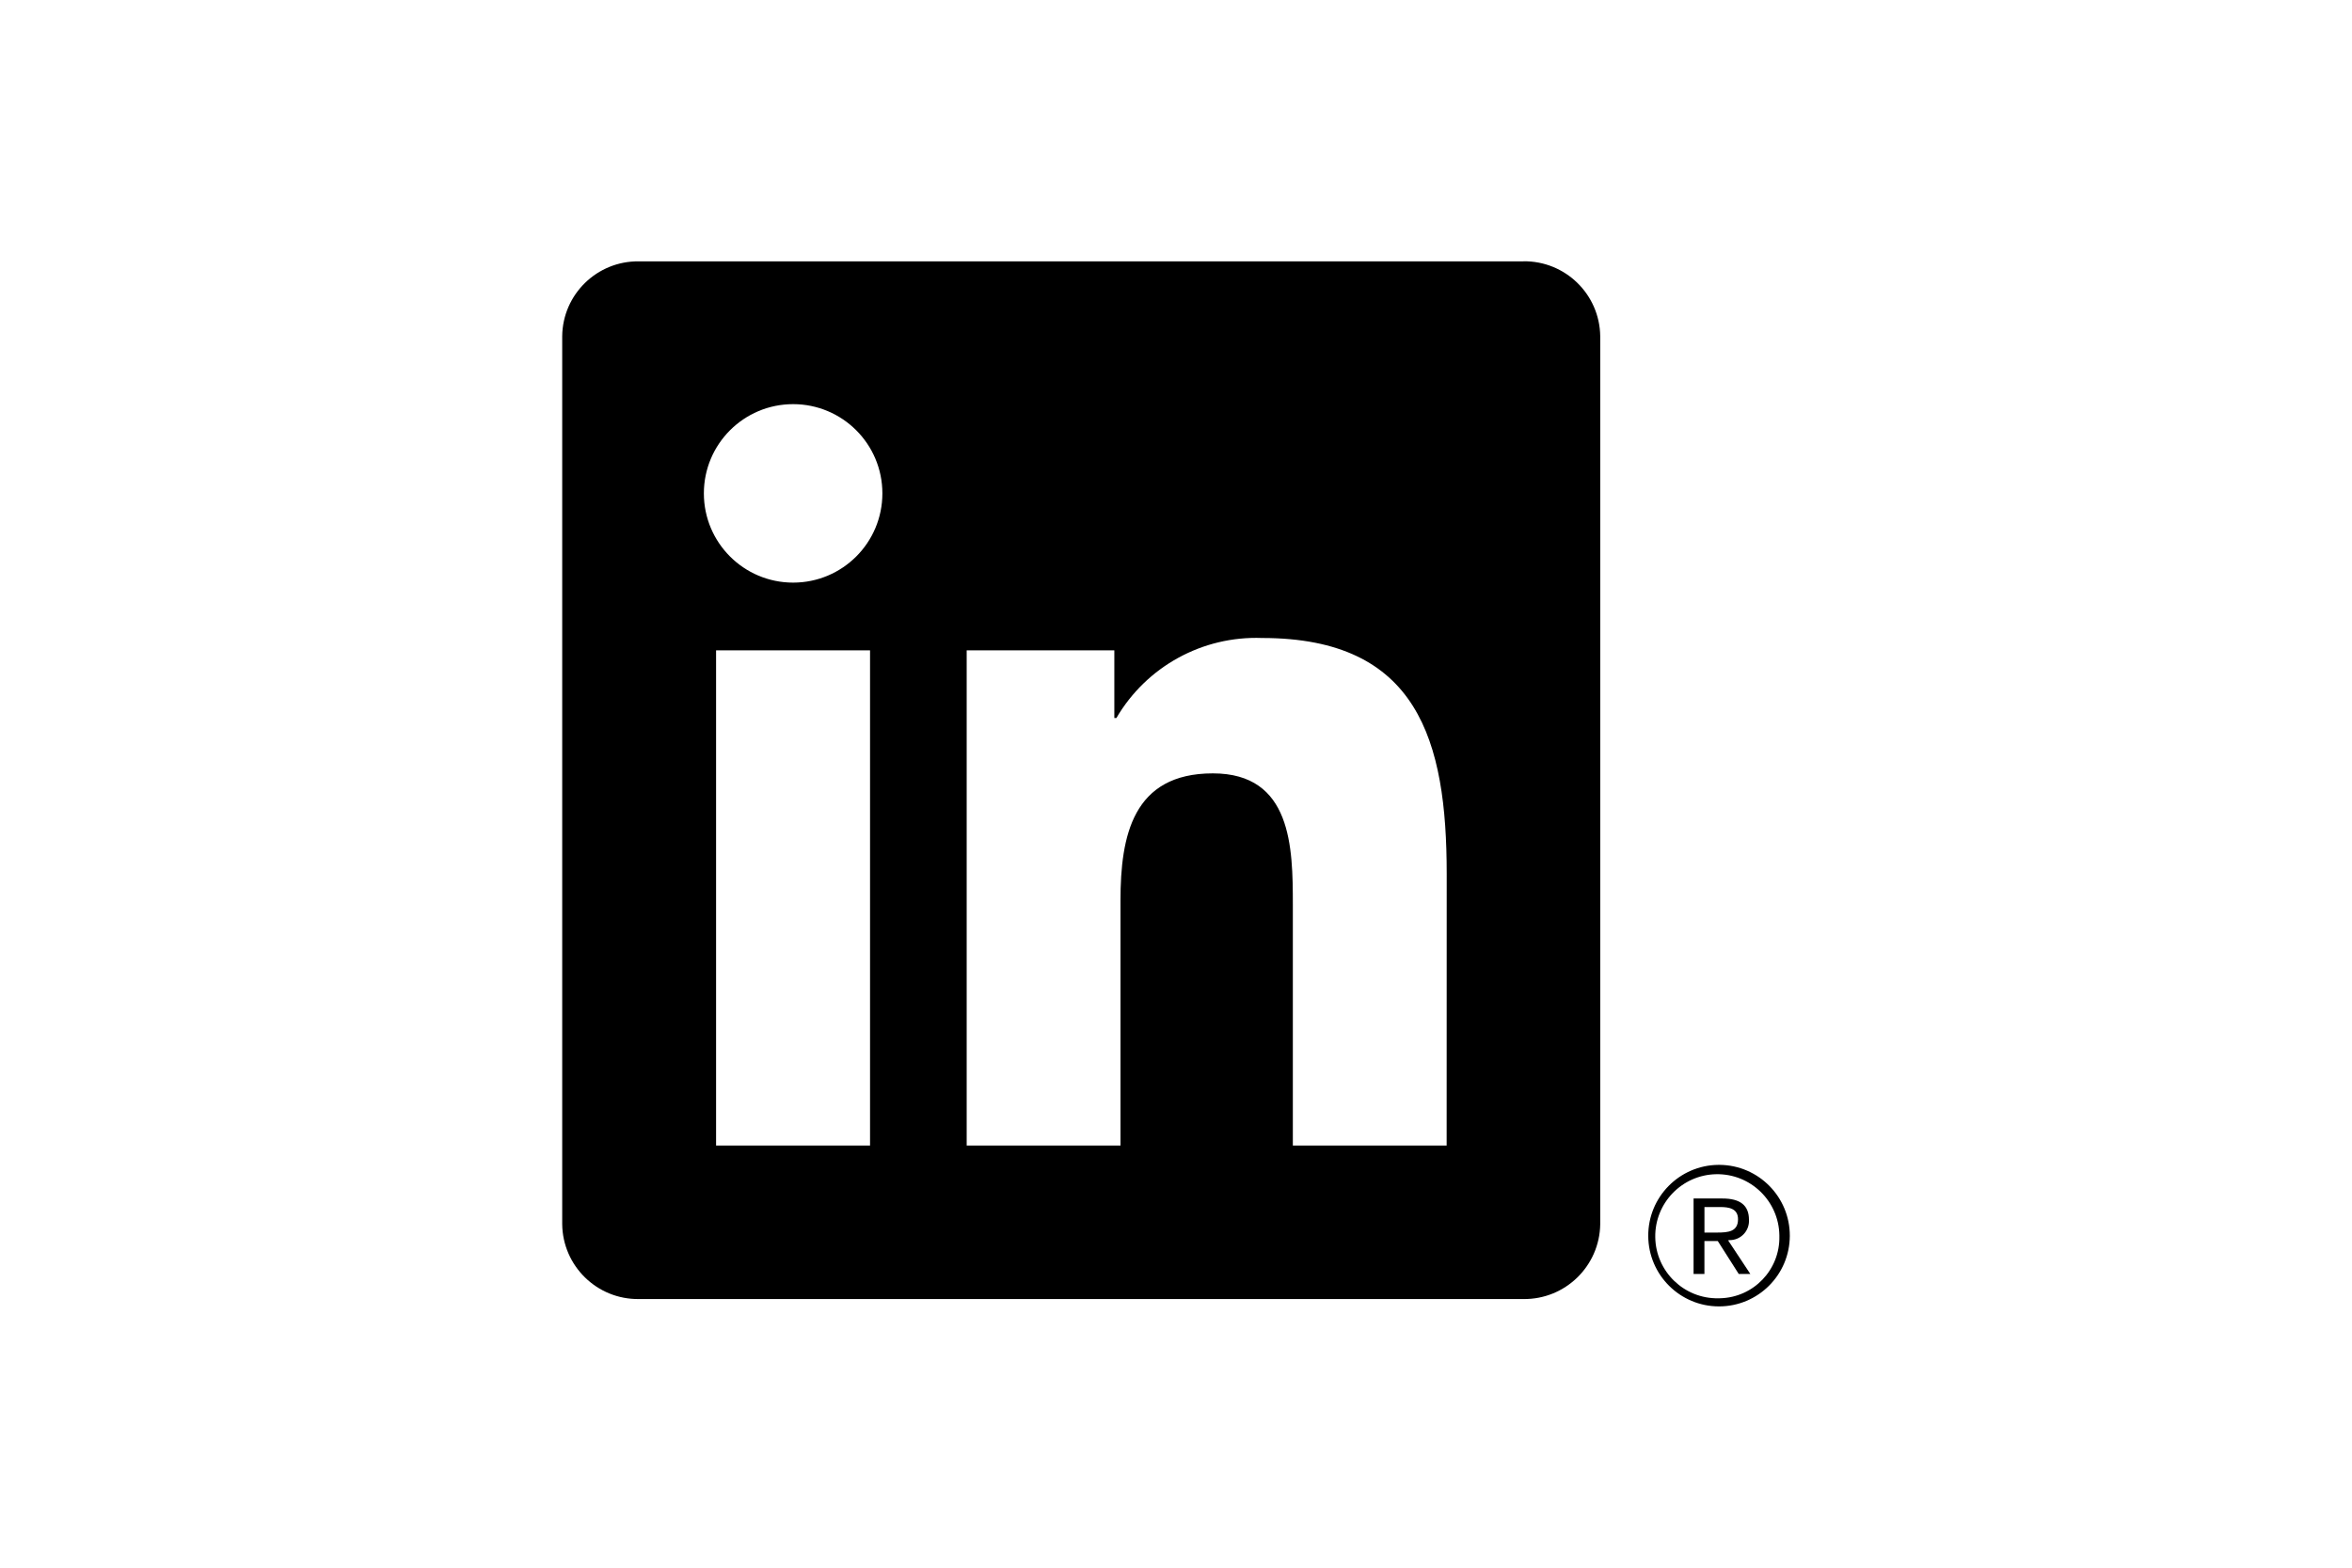
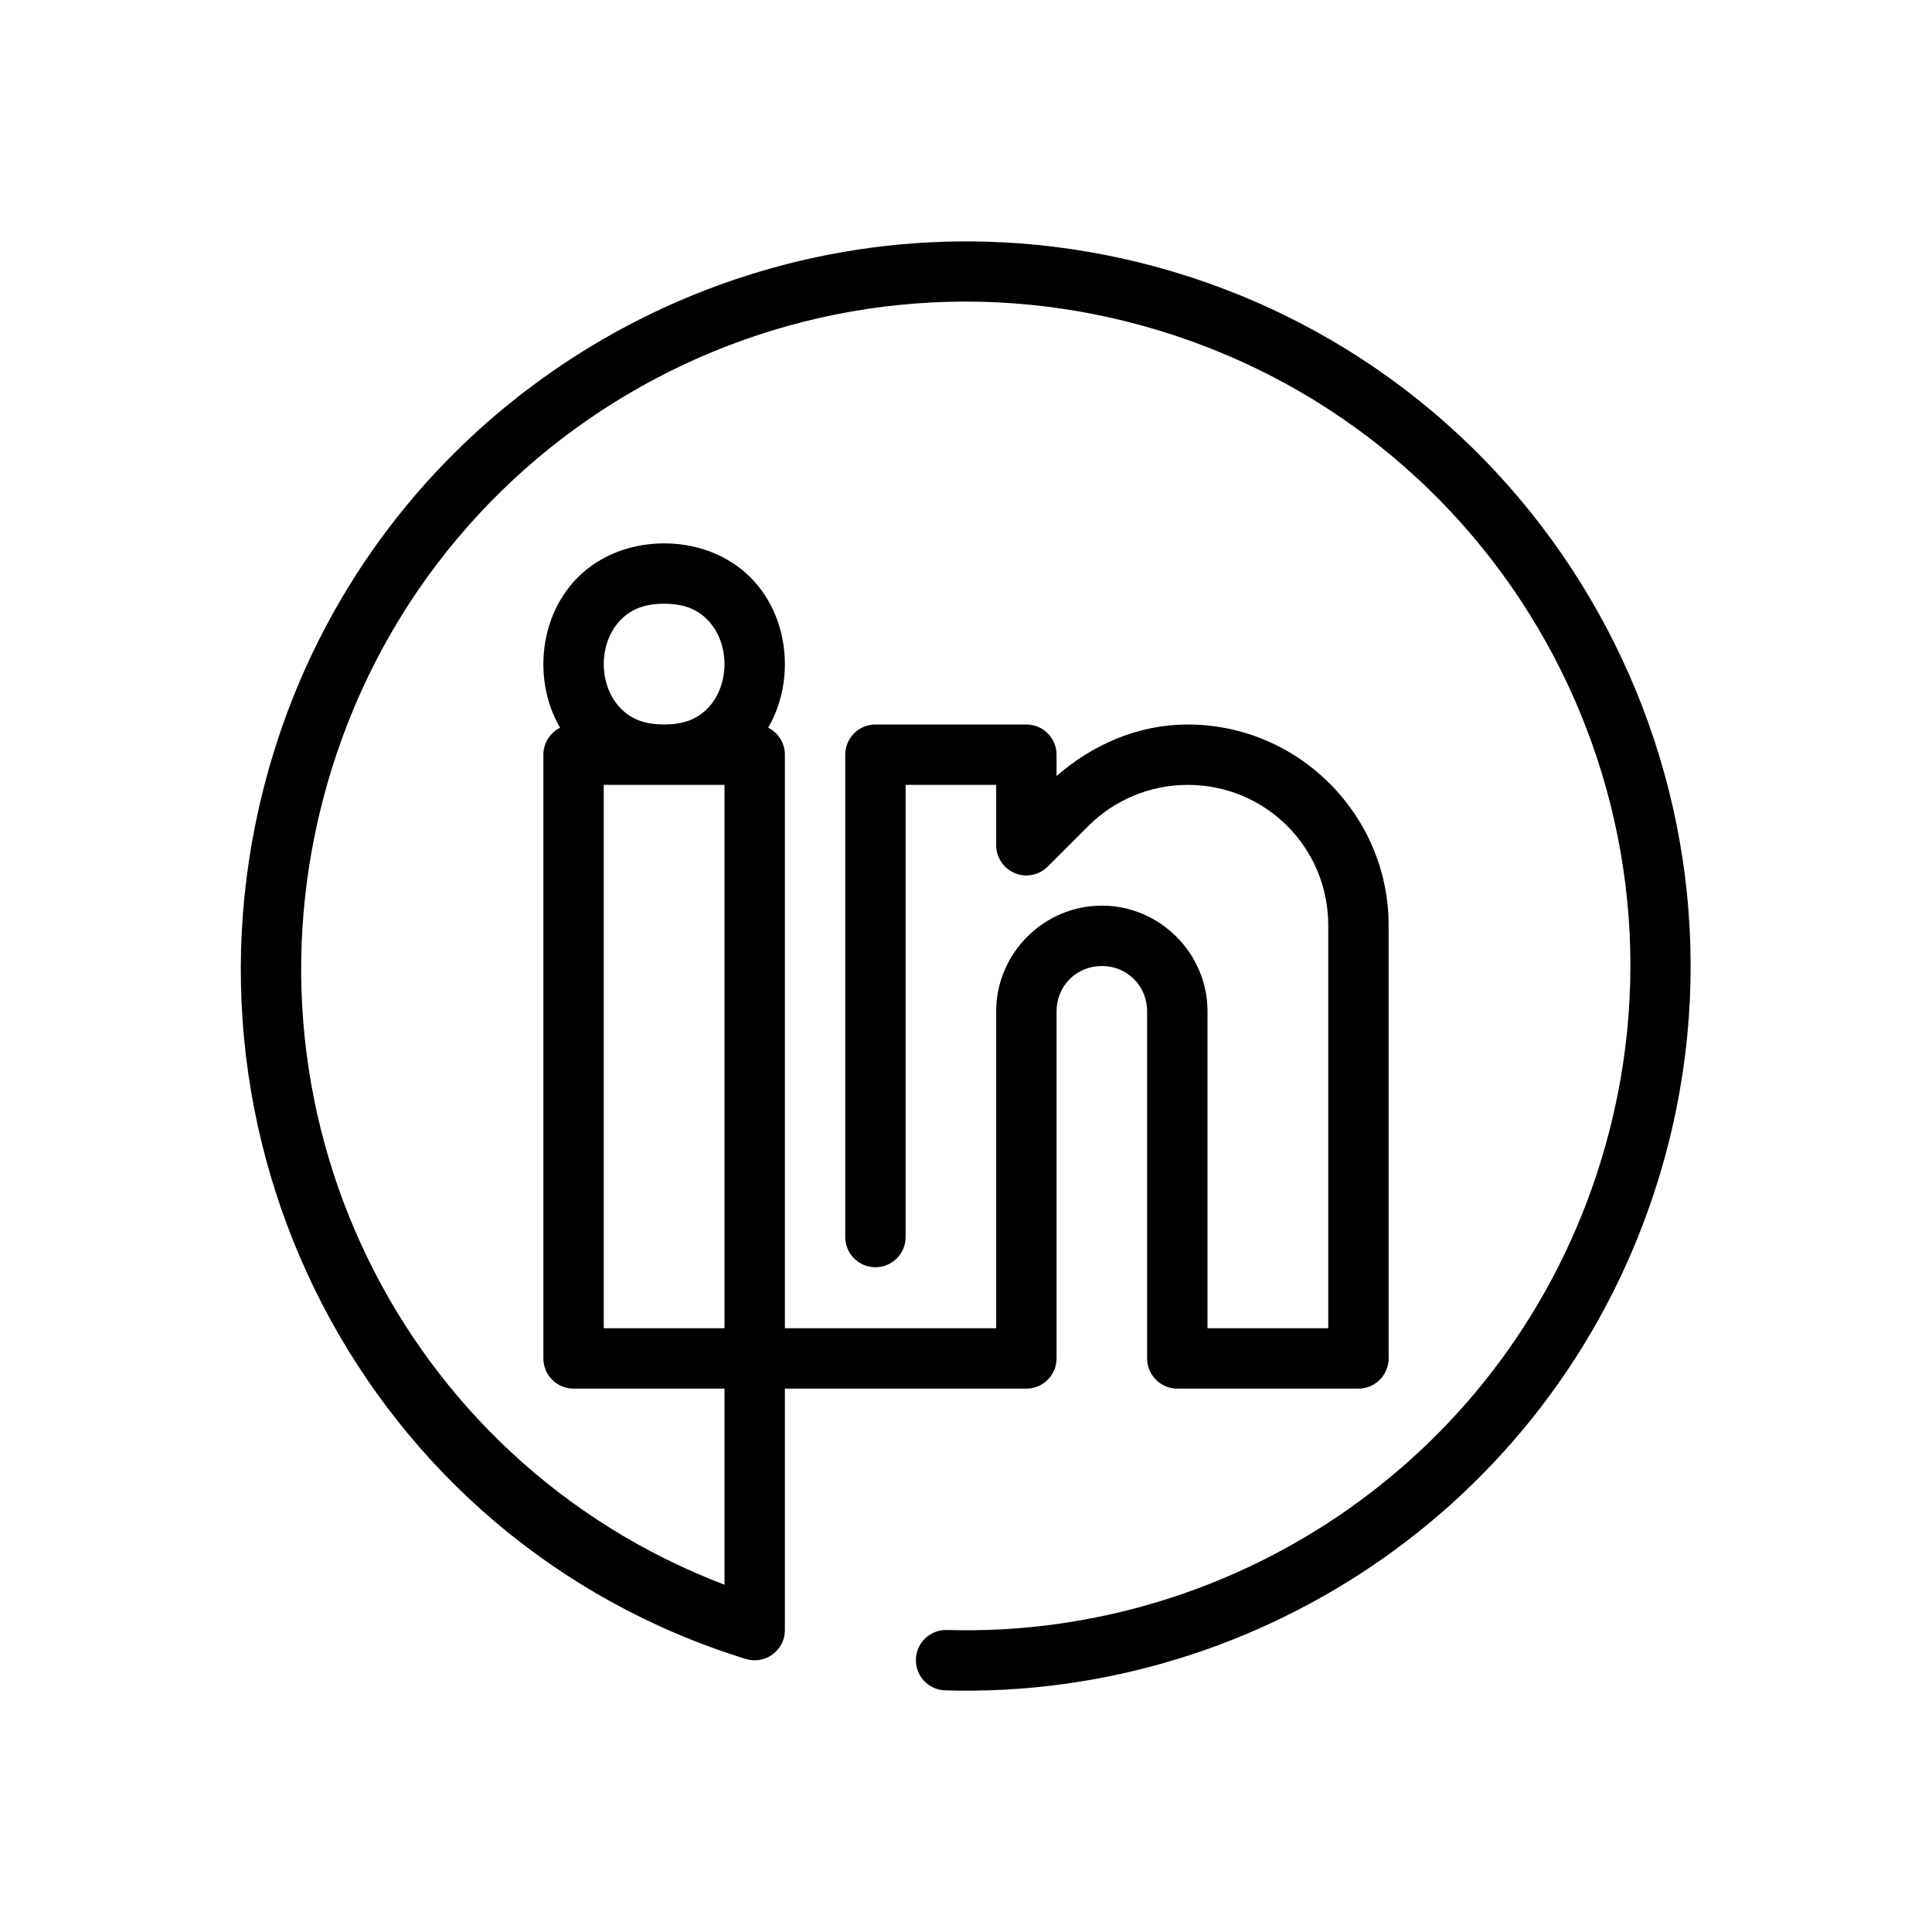
- <svg xmlns="http://www.w3.org/2000/svg" height="800" width="1200" viewBox="-11.494 -16.312 99.612 97.871">
-   <path d="M72.865 61.109a1.2 1.2 0 001.21-1.269c0-.9-.543-1.33-1.657-1.33h-1.8v4.712h.677v-2.054h.832l.019.025 1.291 2.029h.724l-1.389-2.1zm-.783-.472h-.785v-1.593h.995c.514 0 1.1.084 1.1.757 0 .774-.593.836-1.314.836m-16.873-5.433h-9.6v-15.034c0-3.585-.064-8.2-4.993-8.2-5 0-5.765 3.906-5.765 7.939v15.294h-9.6v-30.916h9.216v4.225h.129a10.1 10.1 0 019.093-4.994c9.73 0 11.524 6.4 11.524 14.726zm-40.79-35.143a5.571 5.571 0 115.57-5.572 5.571 5.571 0 01-5.57 5.572m4.8 35.143h-9.61v-30.917h9.61zm40.776-55.2H4.781A4.728 4.728 0 000 4.674v55.439a4.731 4.731 0 004.781 4.675h55.21a4.741 4.741 0 004.8-4.675V4.67a4.738 4.738 0 00-4.8-4.67" />
-   <path d="M72.164 56.411a4.418 4.418 0 10.085 0h-.085m0 8.33a3.874 3.874 0 113.809-3.938v.065a3.791 3.791 0 01-3.708 3.871h-.1" />
+ <svg xmlns="http://www.w3.org/2000/svg" fill="currentColor" viewBox="0 0 64 64" width="128px" height="128px">
+   <path d="M 32.25 7.998 C 21.909 7.891 12.279 14.533 9.07 24.912 C 5.162 37.555 12.048 51.042 24.705 54.955 A 1 1 0 0 0 26 54 L 26 46 L 34 46 A 1 1 0 0 0 35 45 L 35 33.5 C 35 32.659 35.659 32 36.5 32 C 37.341 32 38 32.659 38 33.5 L 38 45 A 1 1 0 0 0 39 46 L 45 46 A 1 1 0 0 0 46 45 L 46 30.656 C 46 26.992 43.008 24 39.344 24 C 37.727 24 36.21 24.649 35 25.707 L 35 25 A 1 1 0 0 0 34 24 L 29 24 A 1 1 0 0 0 28 25 L 28 40.979 A 1 1 0 1 0 30 40.979 L 30 26 L 33 26 L 33 28 A 1 1 0 0 0 34.707 28.707 L 36.051 27.363 C 36.925 26.49 38.109 26 39.344 26 C 41.927 26 44 28.073 44 30.656 L 44 44 L 40 44 L 40 33.5 C 40 31.579 38.421 30 36.5 30 C 34.579 30 33 31.579 33 33.5 L 33 44 L 26 44 L 26 25 A 1 1 0 0 0 25.447 24.105 C 25.822 23.46 26 22.726 26 22 C 26 21.028 25.681 20.042 24.998 19.273 C 24.315 18.505 23.25 18 22 18 C 20.75 18 19.685 18.505 19.002 19.273 C 18.319 20.042 18 21.028 18 22 C 18 22.727 18.177 23.462 18.553 24.107 A 1 1 0 0 0 18 25 L 18 45 A 1 1 0 0 0 19 46 L 24 46 L 24 52.496 C 13.254 48.399 7.527 36.672 10.98 25.502 C 14.573 13.882 26.878 7.388 38.498 10.98 C 50.118 14.573 56.612 26.878 53.02 38.498 C 50.03 48.165 41.001 54.278 31.369 53.996 A 1 1 0 1 0 31.311 55.996 C 41.825 56.304 51.675 49.613 54.93 39.088 C 58.841 26.436 51.74 12.982 39.088 9.07 C 37.506 8.581 35.913 8.265 34.326 8.109 C 33.632 8.041 32.939 8.005 32.25 7.998 z M 22 20 C 22.75 20 23.185 20.245 23.502 20.602 C 23.819 20.958 24 21.472 24 22 C 24 22.528 23.819 23.042 23.502 23.398 C 23.185 23.755 22.75 24 22 24 C 21.25 24 20.815 23.755 20.498 23.398 C 20.181 23.042 20 22.528 20 22 C 20 21.472 20.181 20.958 20.498 20.602 C 20.815 20.245 21.25 20 22 20 z M 20 26 L 22 26 L 24 26 L 24 44 L 20 44 L 20 26 z" />
</svg>
